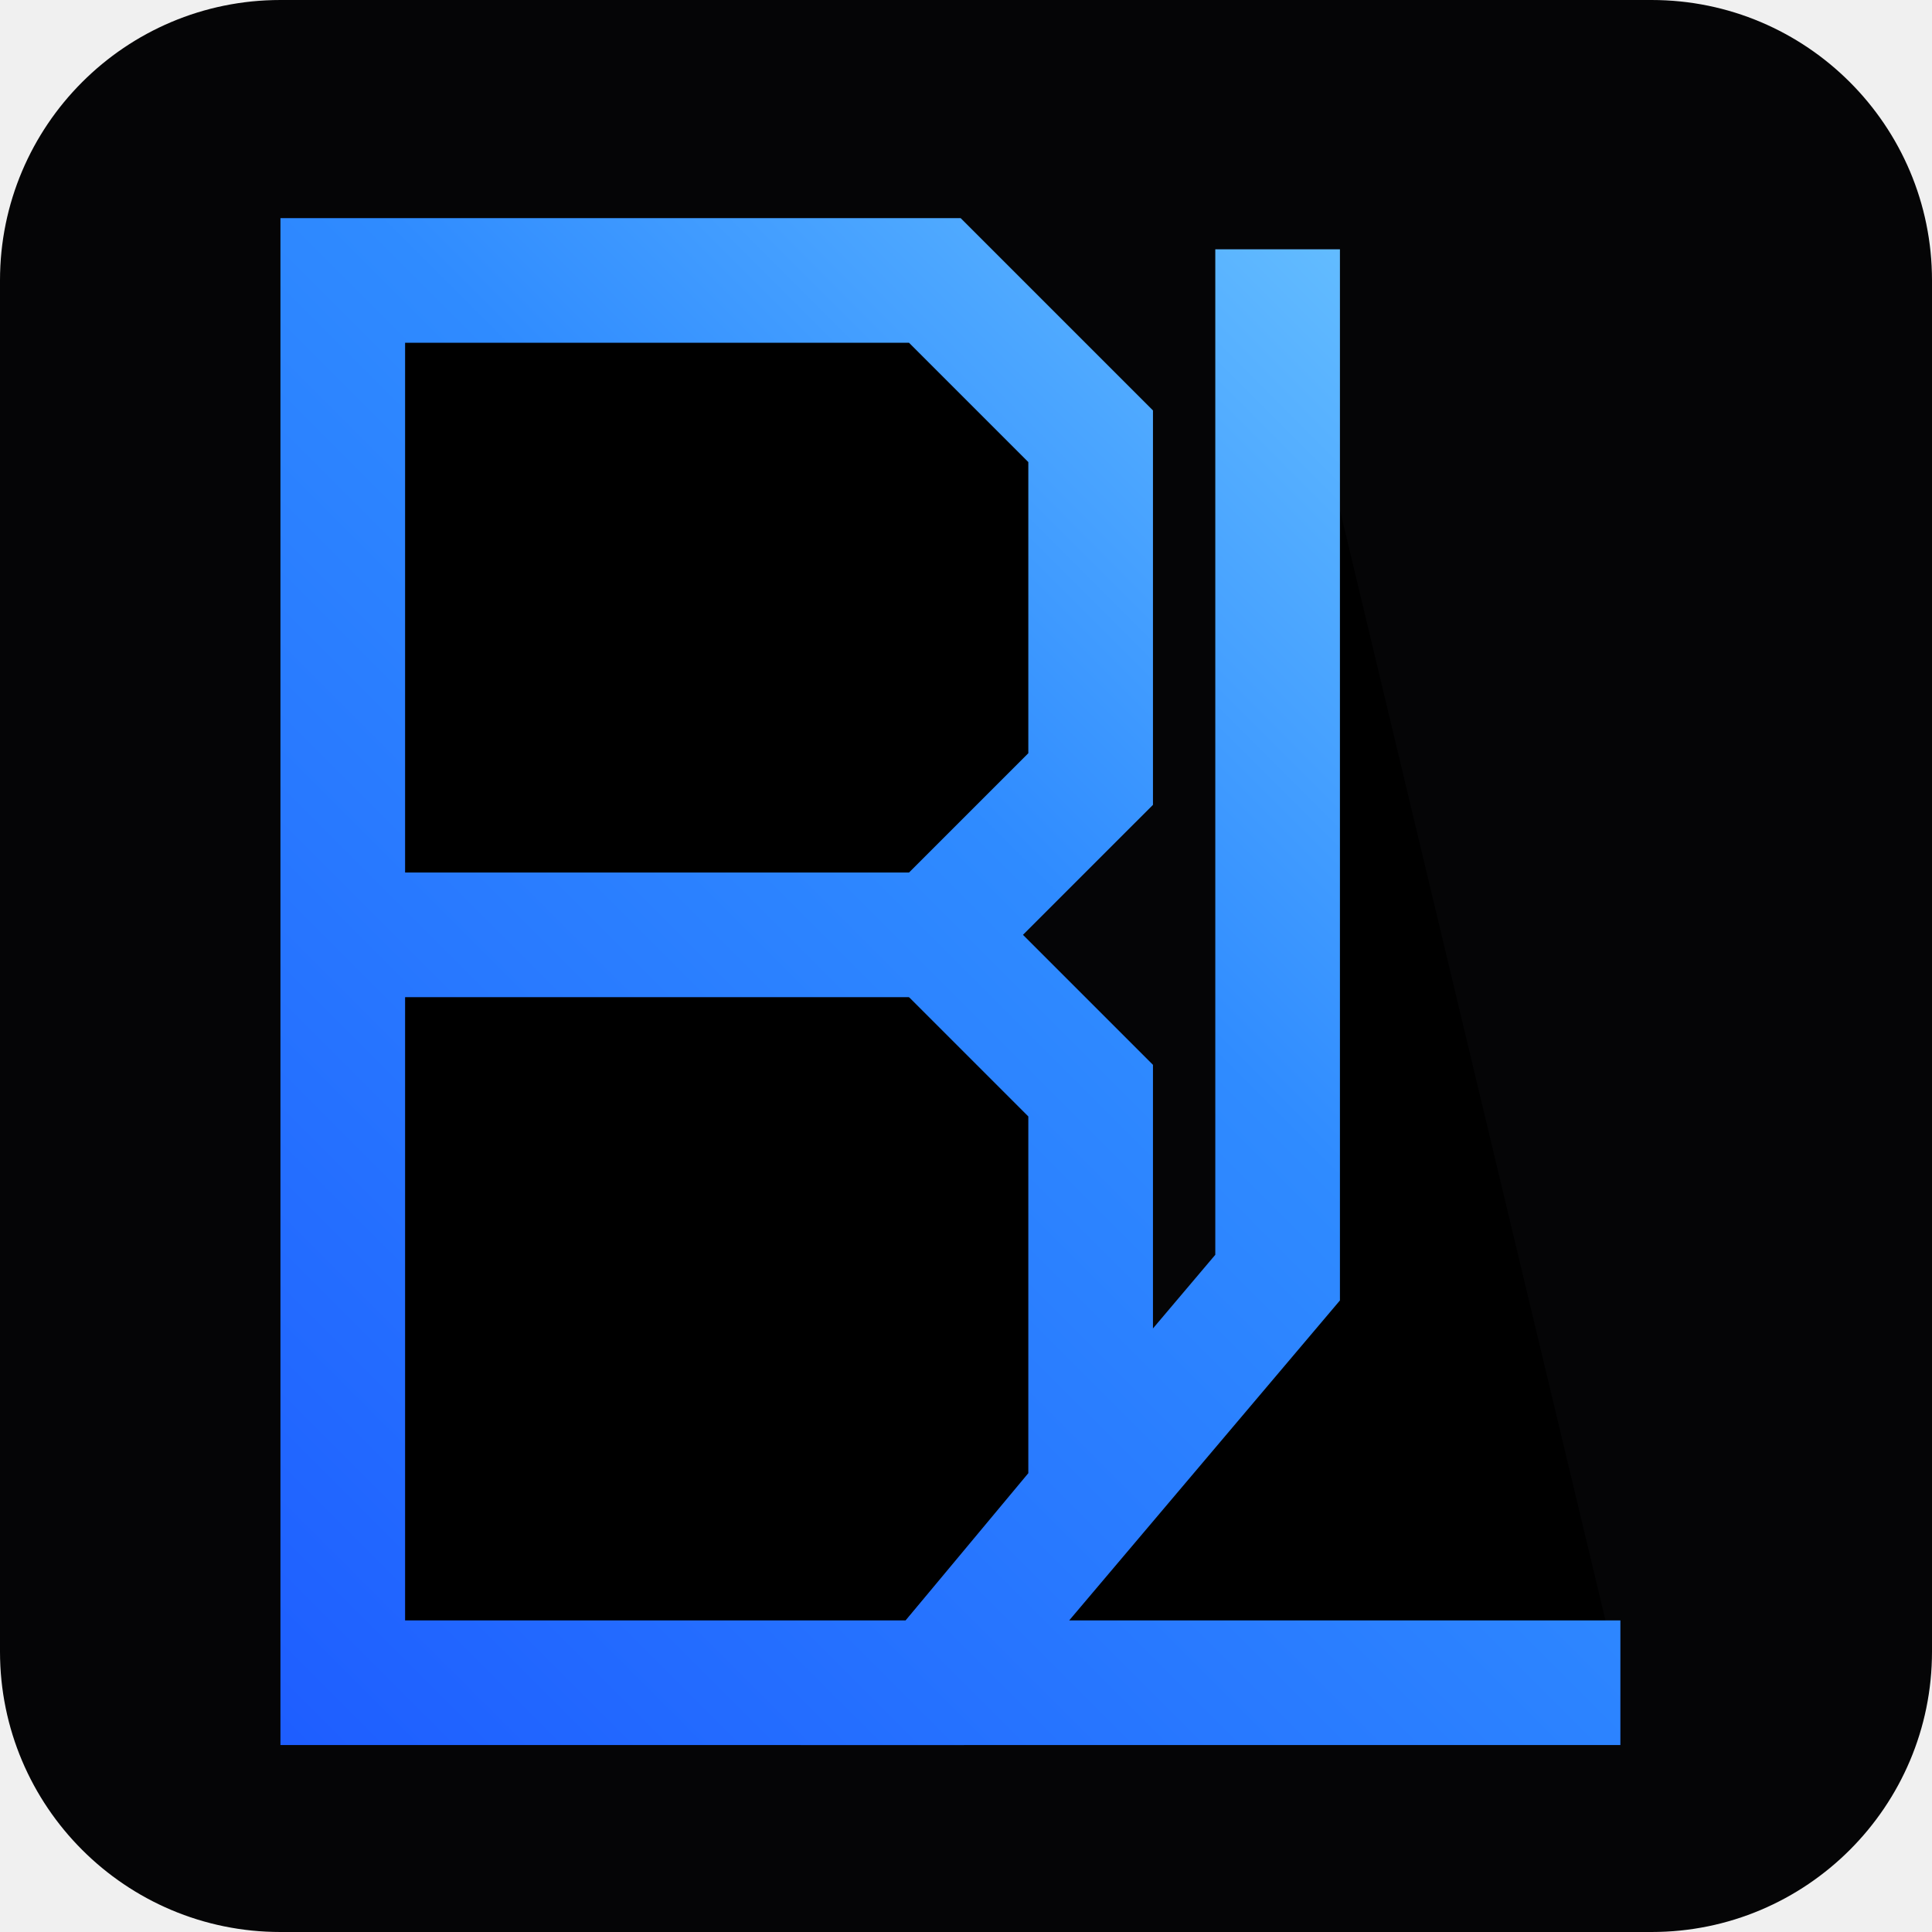
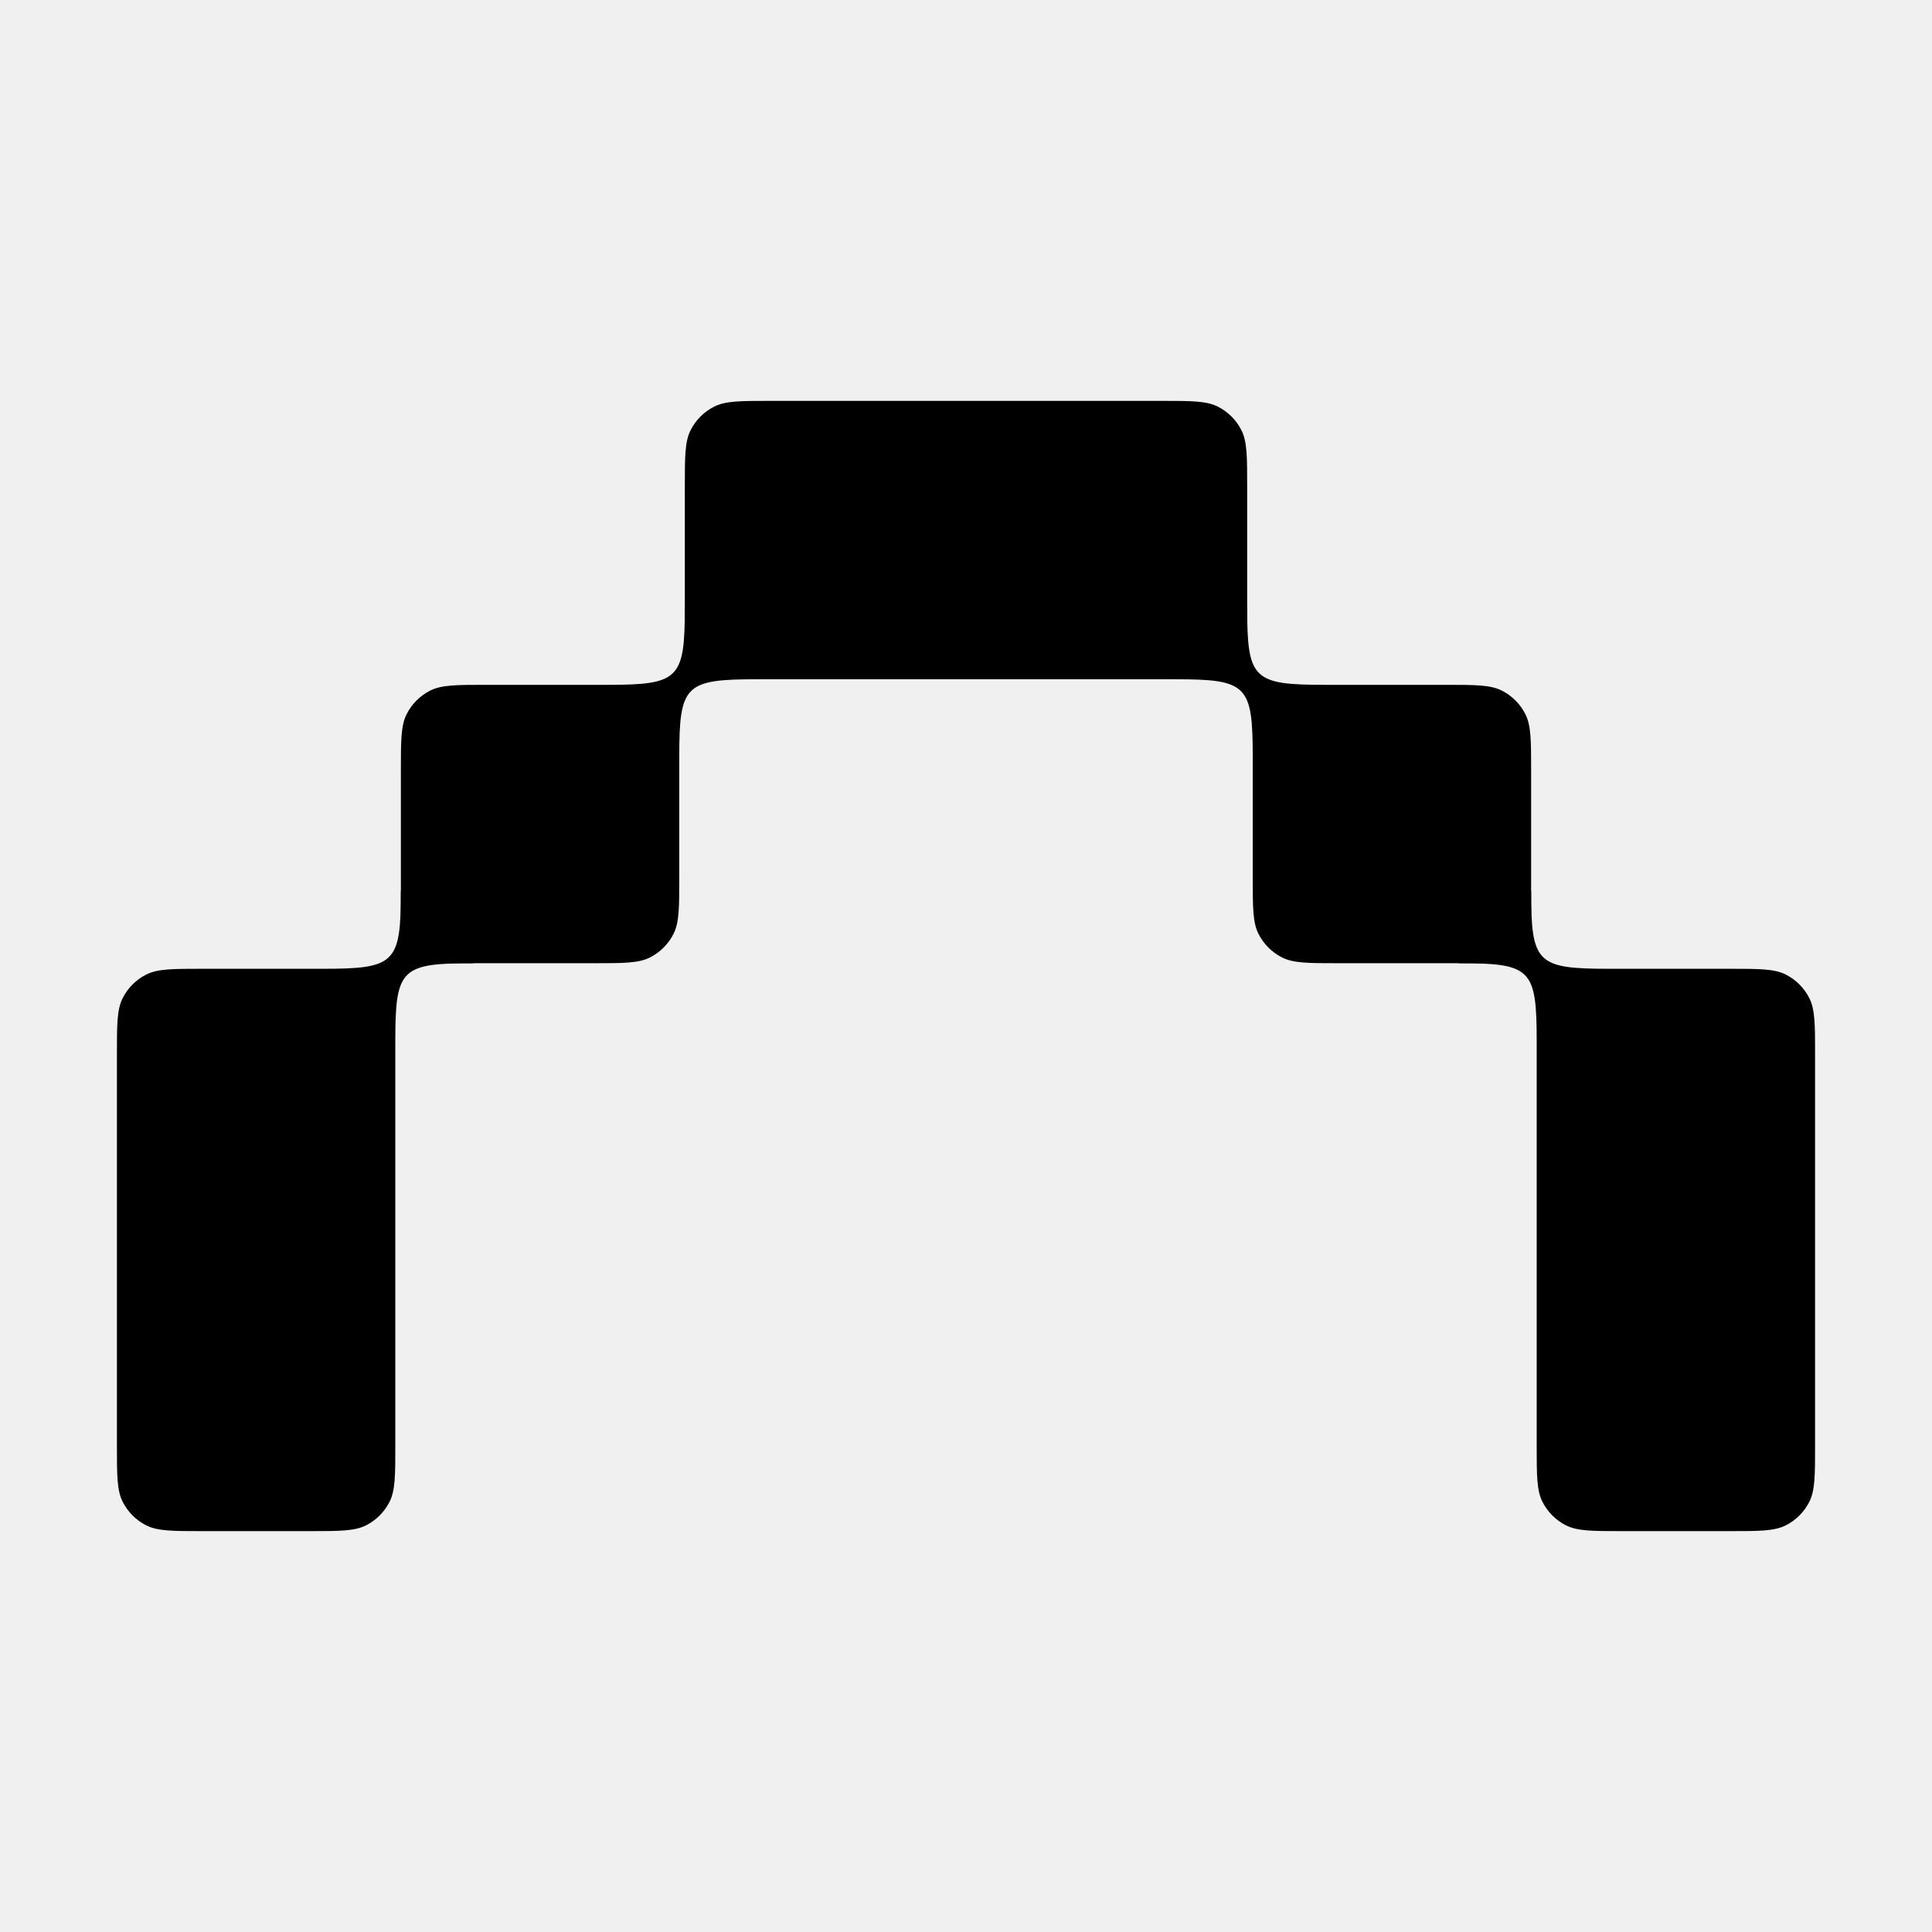
- <svg xmlns="http://www.w3.org/2000/svg" viewBox="-12 -12 124 124">
-   <rect x="-12" y="-12" width="124" height="124" rx="18" fill="#050506" />
-   <defs>
-     <linearGradient id="g" gradientUnits="userSpaceOnUse" x1="0" y1="100" x2="100" y2="0">
-       <stop offset="0" stop-color="#1D5BFF" />
-       <stop offset=".55" stop-color="#2F8BFF" />
-       <stop offset="1" stop-color="#7CD4FF" />
-     </linearGradient>
-     <filter id="b" x="-30%" y="-30%" width="160%" height="160%">
-       <feGaussianBlur stdDeviation="3" />
-     </filter>
-   </defs>
-   <g stroke="url(#g)" stroke-width="8" stroke-linejoin="miter">
-     <path d="M10,6 L48,6 L58,16 L58,38 L48,48 L58,58 L58,84 L48,96 L10,96 Z" />
-     <path d="M10,48 L48,48" />
-     <path d="M70,4 L70,70 L48,96 L92,96" />
-   </g>
+ <svg xmlns="http://www.w3.org/2000/svg" viewBox="52 52 347 347">
+   <style>path{fill:#000}@media (prefers-color-scheme:dark){path{fill:#fff}}</style>
+   <path d="M175 139.36C175 133.983 175 131.295 176.046 129.242C176.967 127.435 178.435 125.967 180.242 125.046C182.295 124 184.983 124 190.36 124H260.64C266.017 124 268.705 124 270.758 125.046C272.565 125.967 274.033 127.435 274.954 129.242C276 131.295 276 133.983 276 139.36V174H175V139.36Z" />
+   <path d="M188 172.5V174C175 174 174 175 174 188V209.64C174 215.016 174 217.705 172.954 219.759C172.034 221.565 170.565 223.034 168.759 223.954C166.705 225 164.016 225 158.64 225H124V190.36C124 184.984 124 182.295 125.046 180.241C125.966 178.435 127.435 176.966 129.241 176.046C131.295 175 133.984 175 139.36 175H161C174 175 175 174 175 161H176.5L188 172.5Z" />
+   <path d="M276 161C276 174 277 175 290 175H311.64C317.016 175 319.705 175 321.759 176.046C323.565 176.966 325.034 178.435 325.954 180.241C327 182.295 327 184.984 327 190.36V225H292.36C286.984 225 284.295 225 282.241 223.954C280.435 223.034 278.966 221.565 278.046 219.759C277 217.705 277 215.016 277 209.64V188C277 175 276 174 263 174V172.5L274.5 161H276Z" />
+   <path d="M137 223.5V225C124 225 123 226 123 239V311.64C123 317.016 123 319.705 121.954 321.759C121.034 323.565 119.565 325.034 117.759 325.954C115.705 327 113.016 327 107.64 327H88.36C82.984 327 80.295 327 78.241 325.954C76.435 325.034 74.966 323.565 74.046 321.759C73 319.705 73 317.016 73 311.64V241.36C73 235.984 73 233.295 74.046 231.241C74.966 229.435 76.435 227.966 78.241 227.046C80.295 226 82.984 226 88.36 226H110C123 226 124 225 124 212H125.5L137 223.5Z" />
+   <path d="M327 212C327 225 328 226 341 226H362.64C368.016 226 370.705 226 372.759 227.046C374.565 227.966 376.034 229.435 376.954 231.241C378 233.295 378 235.984 378 241.36V311.64C378 317.016 378 319.705 376.954 321.759C376.034 323.565 374.565 325.034 372.759 325.954C370.705 327 368.016 327 362.64 327H343.36C337.984 327 335.295 327 333.241 325.954C331.435 325.034 329.966 323.565 329.046 321.759C328 319.705 328 317.016 328 311.64V239C328 226 327 225 314 225V223.5L325.5 212H327Z" />
</svg>
